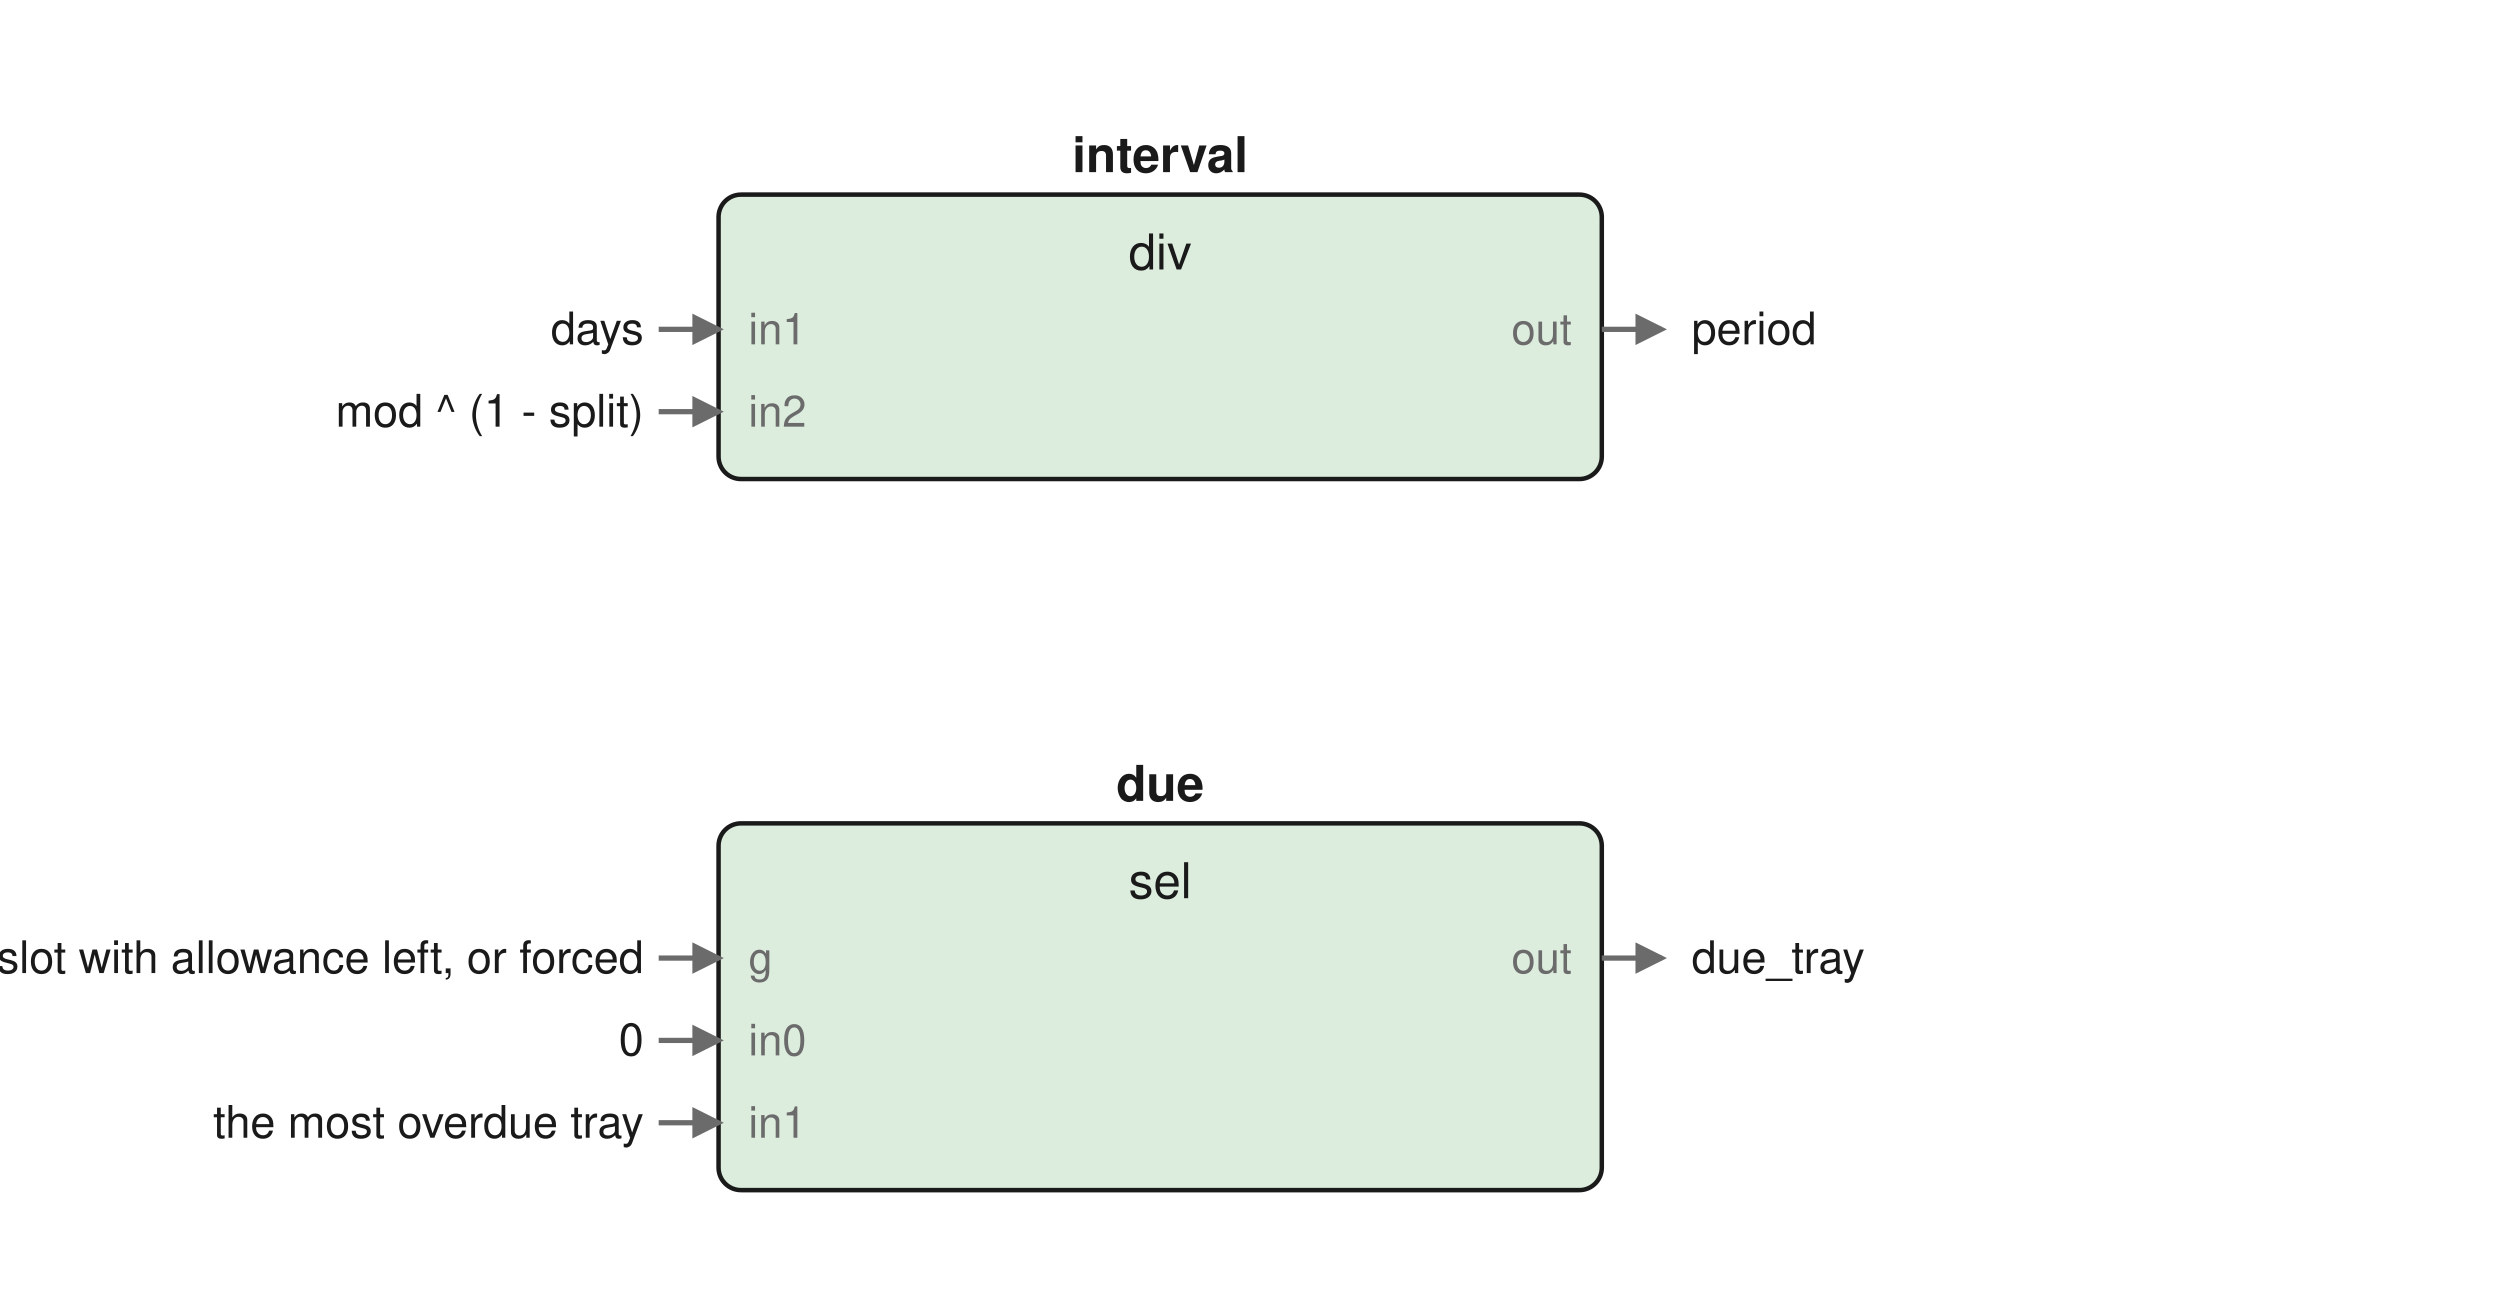
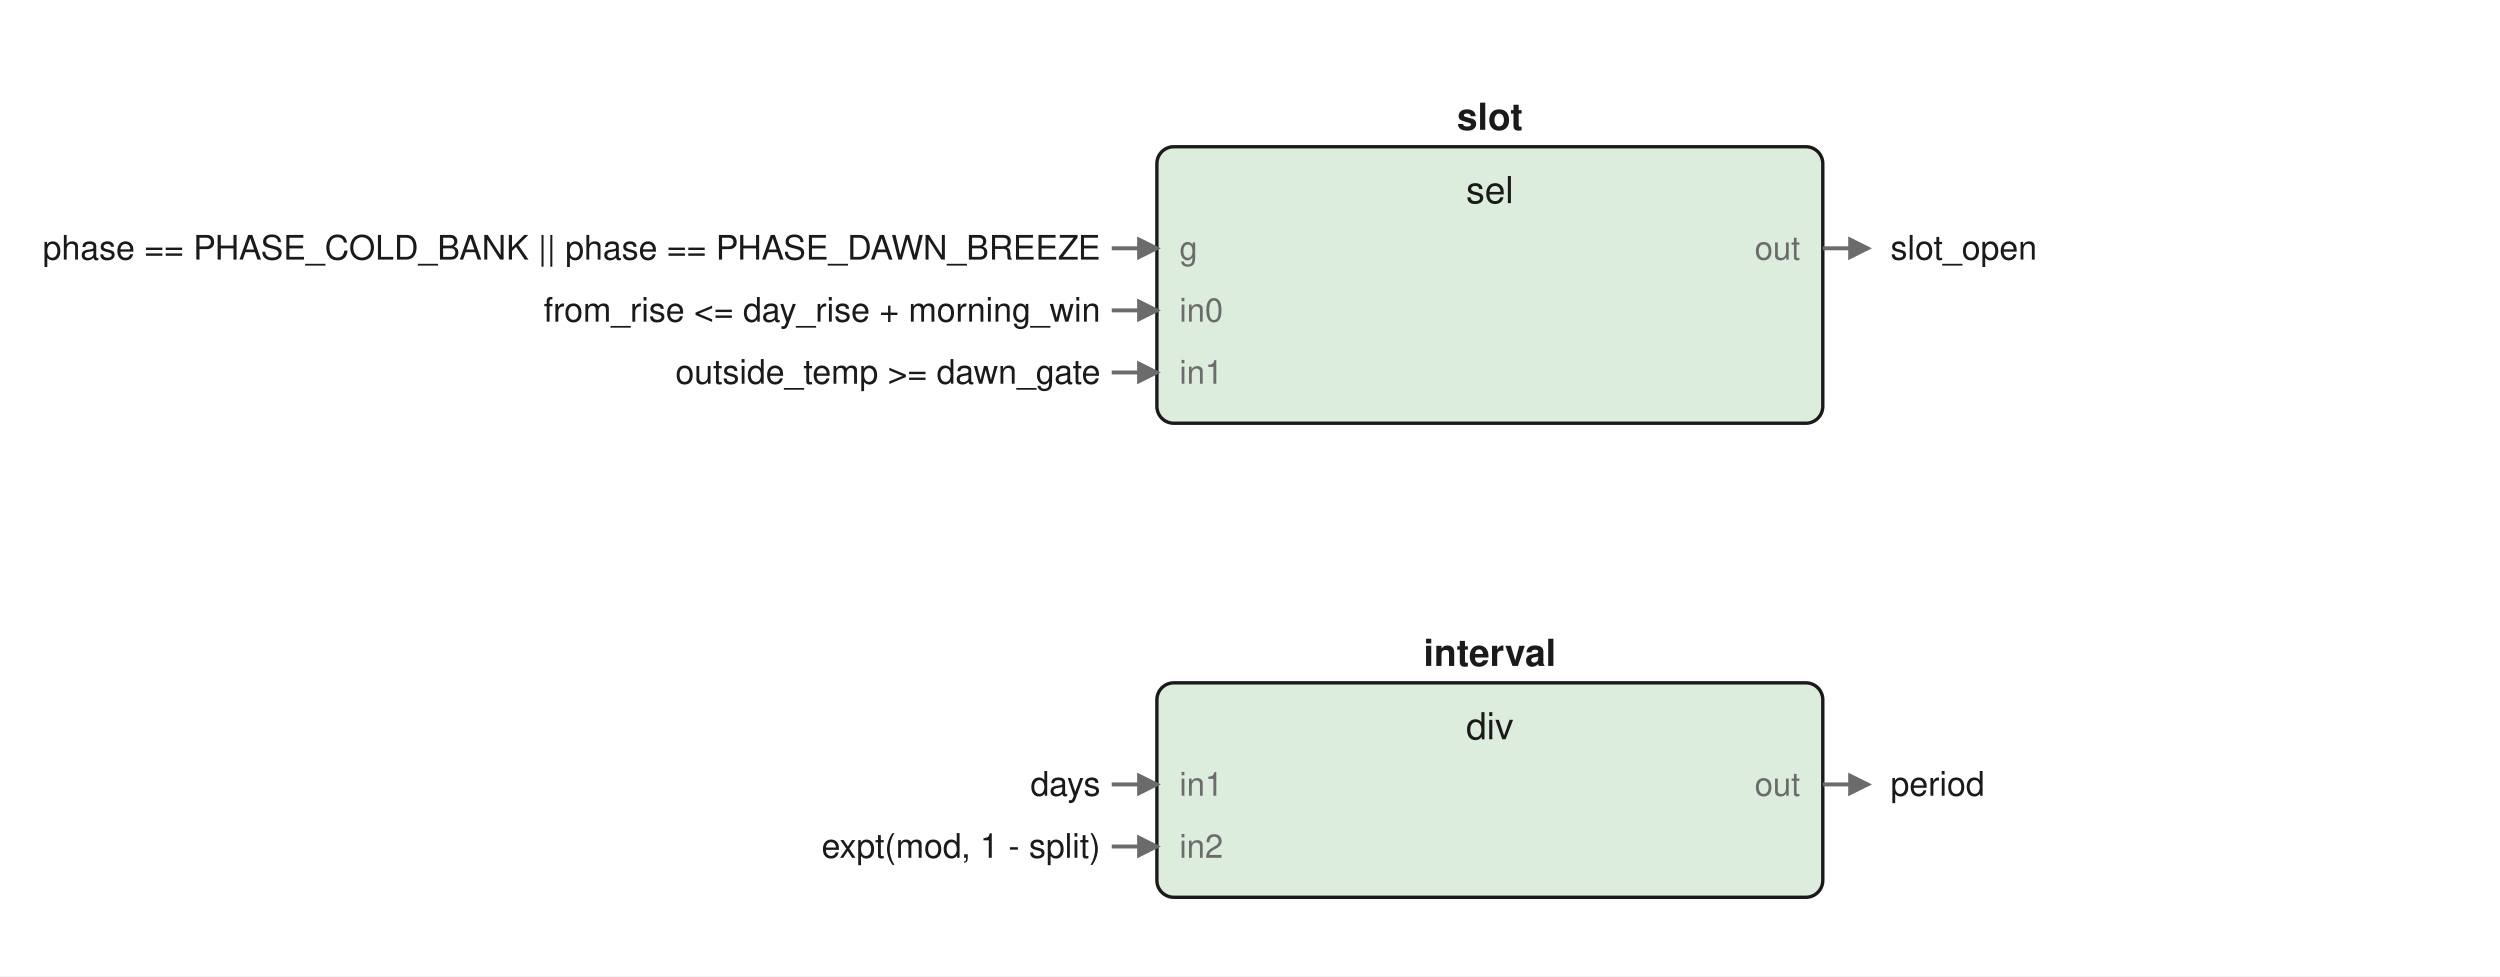
- <svg xmlns="http://www.w3.org/2000/svg" width="334" height="173" viewBox="0 0 334 173" style="max-width:100%;height:auto" content="&lt;mxfile host=&quot;app.diagrams.net&quot; type=&quot;device&quot;&gt;&lt;diagram id=&quot;irr_schedule_fbd&quot; name=&quot;irr_schedule_fbd&quot;&gt;&lt;mxGraphModel dx=&quot;334&quot; dy=&quot;173&quot; grid=&quot;0&quot; gridSize=&quot;10&quot; guides=&quot;1&quot; tooltips=&quot;1&quot; connect=&quot;1&quot; arrows=&quot;1&quot; fold=&quot;1&quot; page=&quot;1&quot; pageScale=&quot;1&quot; pageWidth=&quot;334&quot; pageHeight=&quot;173&quot; math=&quot;0&quot; shadow=&quot;0&quot;&gt;&lt;root&gt;&lt;mxCell id=&quot;0&quot;/&gt;&lt;mxCell id=&quot;1&quot; parent=&quot;0&quot;/&gt;&lt;mxCell id=&quot;n2&quot; value=&quot;&quot; style=&quot;rounded=1;fillColor=#dcecdd;strokeColor=#1a1a1a;whiteSpace=wrap;html=1;fontSize=8&quot; vertex=&quot;1&quot; parent=&quot;1&quot;&gt;&lt;mxGeometry x=&quot;96&quot; y=&quot;26&quot; width=&quot;118&quot; height=&quot;38&quot; as=&quot;geometry&quot;/&gt;&lt;/mxCell&gt;&lt;mxCell id=&quot;n3&quot; value=&quot;interval&quot; style=&quot;text;html=1;fontSize=6;fontColor=#1a1a1a;align=center;fontStyle=1&quot; vertex=&quot;1&quot; parent=&quot;1&quot;&gt;&lt;mxGeometry x=&quot;155.0&quot; y=&quot;16.4&quot; width=&quot;40&quot; height=&quot;10.6&quot; as=&quot;geometry&quot;/&gt;&lt;/mxCell&gt;&lt;mxCell id=&quot;n4&quot; value=&quot;div&quot; style=&quot;text;html=1;fontSize=6;fontColor=#1a1a1a;align=center&quot; vertex=&quot;1&quot; parent=&quot;1&quot;&gt;&lt;mxGeometry x=&quot;155.0&quot; y=&quot;29.4&quot; width=&quot;40&quot; height=&quot;10.6&quot; as=&quot;geometry&quot;/&gt;&lt;/mxCell&gt;&lt;mxCell id=&quot;n5&quot; value=&quot;in1&quot; style=&quot;text;html=1;fontSize=5;fontColor=#6b6b6b;align=left&quot; vertex=&quot;1&quot; parent=&quot;1&quot;&gt;&lt;mxGeometry x=&quot;100&quot; y=&quot;40.2&quot; width=&quot;40&quot; height=&quot;9.8&quot; as=&quot;geometry&quot;/&gt;&lt;/mxCell&gt;&lt;mxCell id=&quot;n6&quot; value=&quot;in2&quot; style=&quot;text;html=1;fontSize=5;fontColor=#6b6b6b;align=left&quot; vertex=&quot;1&quot; parent=&quot;1&quot;&gt;&lt;mxGeometry x=&quot;100&quot; y=&quot;51.2&quot; width=&quot;40&quot; height=&quot;9.8&quot; as=&quot;geometry&quot;/&gt;&lt;/mxCell&gt;&lt;mxCell id=&quot;n7&quot; value=&quot;out&quot; style=&quot;text;html=1;fontSize=5;fontColor=#6b6b6b;align=left&quot; vertex=&quot;1&quot; parent=&quot;1&quot;&gt;&lt;mxGeometry x=&quot;210&quot; y=&quot;40.2&quot; width=&quot;40&quot; height=&quot;9.8&quot; as=&quot;geometry&quot;/&gt;&lt;/mxCell&gt;&lt;mxCell id=&quot;n8&quot; value=&quot;&quot; style=&quot;rounded=1;fillColor=#dcecdd;strokeColor=#1a1a1a;whiteSpace=wrap;html=1;fontSize=8&quot; vertex=&quot;1&quot; parent=&quot;1&quot;&gt;&lt;mxGeometry x=&quot;96&quot; y=&quot;110&quot; width=&quot;118&quot; height=&quot;49&quot; as=&quot;geometry&quot;/&gt;&lt;/mxCell&gt;&lt;mxCell id=&quot;n9&quot; value=&quot;due&quot; style=&quot;text;html=1;fontSize=6;fontColor=#1a1a1a;align=center;fontStyle=1&quot; vertex=&quot;1&quot; parent=&quot;1&quot;&gt;&lt;mxGeometry x=&quot;155.0&quot; y=&quot;100.4&quot; width=&quot;40&quot; height=&quot;10.6&quot; as=&quot;geometry&quot;/&gt;&lt;/mxCell&gt;&lt;mxCell id=&quot;n10&quot; value=&quot;sel&quot; style=&quot;text;html=1;fontSize=6;fontColor=#1a1a1a;align=center&quot; vertex=&quot;1&quot; parent=&quot;1&quot;&gt;&lt;mxGeometry x=&quot;155.0&quot; y=&quot;113.4&quot; width=&quot;40&quot; height=&quot;10.6&quot; as=&quot;geometry&quot;/&gt;&lt;/mxCell&gt;&lt;mxCell id=&quot;n11&quot; value=&quot;g&quot; style=&quot;text;html=1;fontSize=5;fontColor=#6b6b6b;align=left&quot; vertex=&quot;1&quot; parent=&quot;1&quot;&gt;&lt;mxGeometry x=&quot;100&quot; y=&quot;124.2&quot; width=&quot;40&quot; height=&quot;9.8&quot; as=&quot;geometry&quot;/&gt;&lt;/mxCell&gt;&lt;mxCell id=&quot;n12&quot; value=&quot;in0&quot; style=&quot;text;html=1;fontSize=5;fontColor=#6b6b6b;align=left&quot; vertex=&quot;1&quot; parent=&quot;1&quot;&gt;&lt;mxGeometry x=&quot;100&quot; y=&quot;135.2&quot; width=&quot;40&quot; height=&quot;9.8&quot; as=&quot;geometry&quot;/&gt;&lt;/mxCell&gt;&lt;mxCell id=&quot;n13&quot; value=&quot;in1&quot; style=&quot;text;html=1;fontSize=5;fontColor=#6b6b6b;align=left&quot; vertex=&quot;1&quot; parent=&quot;1&quot;&gt;&lt;mxGeometry x=&quot;100&quot; y=&quot;146.2&quot; width=&quot;40&quot; height=&quot;9.8&quot; as=&quot;geometry&quot;/&gt;&lt;/mxCell&gt;&lt;mxCell id=&quot;n14&quot; value=&quot;out&quot; style=&quot;text;html=1;fontSize=5;fontColor=#6b6b6b;align=left&quot; vertex=&quot;1&quot; parent=&quot;1&quot;&gt;&lt;mxGeometry x=&quot;210&quot; y=&quot;124.2&quot; width=&quot;40&quot; height=&quot;9.8&quot; as=&quot;geometry&quot;/&gt;&lt;/mxCell&gt;&lt;mxCell id=&quot;n15&quot; value=&quot;days&quot; style=&quot;text;html=1;fontSize=6;fontColor=#1a1a1a;align=left&quot; vertex=&quot;1&quot; parent=&quot;1&quot;&gt;&lt;mxGeometry x=&quot;86&quot; y=&quot;40.0&quot; width=&quot;40&quot; height=&quot;10.0&quot; as=&quot;geometry&quot;/&gt;&lt;/mxCell&gt;&lt;mxCell id=&quot;e16&quot; value=&quot;&quot; style=&quot;edgeStyle=none;html=1;strokeColor=#6b6b6b;endArrow=block&quot; edge=&quot;1&quot; parent=&quot;1&quot;&gt;&lt;mxGeometry relative=&quot;1&quot; as=&quot;geometry&quot;&gt;&lt;mxPoint x=&quot;88&quot; y=&quot;44&quot; as=&quot;sourcePoint&quot;/&gt;&lt;mxPoint x=&quot;96&quot; y=&quot;44&quot; as=&quot;targetPoint&quot;/&gt;&lt;/mxGeometry&gt;&lt;/mxCell&gt;&lt;mxCell id=&quot;n17&quot; value=&quot;mod ^ (1 - split)&quot; style=&quot;text;html=1;fontSize=6;fontColor=#1a1a1a;align=left&quot; vertex=&quot;1&quot; parent=&quot;1&quot;&gt;&lt;mxGeometry x=&quot;86&quot; y=&quot;51.0&quot; width=&quot;85&quot; height=&quot;10.0&quot; as=&quot;geometry&quot;/&gt;&lt;/mxCell&gt;&lt;mxCell id=&quot;e18&quot; value=&quot;&quot; style=&quot;edgeStyle=none;html=1;strokeColor=#6b6b6b;endArrow=block&quot; edge=&quot;1&quot; parent=&quot;1&quot;&gt;&lt;mxGeometry relative=&quot;1&quot; as=&quot;geometry&quot;&gt;&lt;mxPoint x=&quot;88&quot; y=&quot;55&quot; as=&quot;sourcePoint&quot;/&gt;&lt;mxPoint x=&quot;96&quot; y=&quot;55&quot; as=&quot;targetPoint&quot;/&gt;&lt;/mxGeometry&gt;&lt;/mxCell&gt;&lt;mxCell id=&quot;n19&quot; value=&quot;in a slot with allowance left, or forced&quot; style=&quot;text;html=1;fontSize=6;fontColor=#1a1a1a;align=left&quot; vertex=&quot;1&quot; parent=&quot;1&quot;&gt;&lt;mxGeometry x=&quot;86&quot; y=&quot;124.0&quot; width=&quot;200&quot; height=&quot;10.0&quot; as=&quot;geometry&quot;/&gt;&lt;/mxCell&gt;&lt;mxCell id=&quot;e20&quot; value=&quot;&quot; style=&quot;edgeStyle=none;html=1;strokeColor=#6b6b6b;endArrow=block&quot; edge=&quot;1&quot; parent=&quot;1&quot;&gt;&lt;mxGeometry relative=&quot;1&quot; as=&quot;geometry&quot;&gt;&lt;mxPoint x=&quot;88&quot; y=&quot;128&quot; as=&quot;sourcePoint&quot;/&gt;&lt;mxPoint x=&quot;96&quot; y=&quot;128&quot; as=&quot;targetPoint&quot;/&gt;&lt;/mxGeometry&gt;&lt;/mxCell&gt;&lt;mxCell id=&quot;n21&quot; value=&quot;0&quot; style=&quot;text;html=1;fontSize=6;fontColor=#1a1a1a;align=left&quot; vertex=&quot;1&quot; parent=&quot;1&quot;&gt;&lt;mxGeometry x=&quot;86&quot; y=&quot;135.0&quot; width=&quot;40&quot; height=&quot;10.0&quot; as=&quot;geometry&quot;/&gt;&lt;/mxCell&gt;&lt;mxCell id=&quot;e22&quot; value=&quot;&quot; style=&quot;edgeStyle=none;html=1;strokeColor=#6b6b6b;endArrow=block&quot; edge=&quot;1&quot; parent=&quot;1&quot;&gt;&lt;mxGeometry relative=&quot;1&quot; as=&quot;geometry&quot;&gt;&lt;mxPoint x=&quot;88&quot; y=&quot;139&quot; as=&quot;sourcePoint&quot;/&gt;&lt;mxPoint x=&quot;96&quot; y=&quot;139&quot; as=&quot;targetPoint&quot;/&gt;&lt;/mxGeometry&gt;&lt;/mxCell&gt;&lt;mxCell id=&quot;n23&quot; value=&quot;the most overdue tray&quot; style=&quot;text;html=1;fontSize=6;fontColor=#1a1a1a;align=left&quot; vertex=&quot;1&quot; parent=&quot;1&quot;&gt;&lt;mxGeometry x=&quot;86&quot; y=&quot;146.0&quot; width=&quot;105&quot; height=&quot;10.0&quot; as=&quot;geometry&quot;/&gt;&lt;/mxCell&gt;&lt;mxCell id=&quot;e24&quot; value=&quot;&quot; style=&quot;edgeStyle=none;html=1;strokeColor=#6b6b6b;endArrow=block&quot; edge=&quot;1&quot; parent=&quot;1&quot;&gt;&lt;mxGeometry relative=&quot;1&quot; as=&quot;geometry&quot;&gt;&lt;mxPoint x=&quot;88&quot; y=&quot;150&quot; as=&quot;sourcePoint&quot;/&gt;&lt;mxPoint x=&quot;96&quot; y=&quot;150&quot; as=&quot;targetPoint&quot;/&gt;&lt;/mxGeometry&gt;&lt;/mxCell&gt;&lt;mxCell id=&quot;e25&quot; value=&quot;&quot; style=&quot;edgeStyle=none;html=1;strokeColor=#6b6b6b;endArrow=block&quot; edge=&quot;1&quot; parent=&quot;1&quot;&gt;&lt;mxGeometry relative=&quot;1&quot; as=&quot;geometry&quot;&gt;&lt;mxPoint x=&quot;214&quot; y=&quot;44&quot; as=&quot;sourcePoint&quot;/&gt;&lt;mxPoint x=&quot;222&quot; y=&quot;44&quot; as=&quot;targetPoint&quot;/&gt;&lt;/mxGeometry&gt;&lt;/mxCell&gt;&lt;mxCell id=&quot;n26&quot; value=&quot;period&quot; style=&quot;text;html=1;fontSize=6;fontColor=#1a1a1a;align=left&quot; vertex=&quot;1&quot; parent=&quot;1&quot;&gt;&lt;mxGeometry x=&quot;226&quot; y=&quot;40.0&quot; width=&quot;40&quot; height=&quot;10.0&quot; as=&quot;geometry&quot;/&gt;&lt;/mxCell&gt;&lt;mxCell id=&quot;e27&quot; value=&quot;&quot; style=&quot;edgeStyle=none;html=1;strokeColor=#6b6b6b;endArrow=block&quot; edge=&quot;1&quot; parent=&quot;1&quot;&gt;&lt;mxGeometry relative=&quot;1&quot; as=&quot;geometry&quot;&gt;&lt;mxPoint x=&quot;214&quot; y=&quot;128&quot; as=&quot;sourcePoint&quot;/&gt;&lt;mxPoint x=&quot;222&quot; y=&quot;128&quot; as=&quot;targetPoint&quot;/&gt;&lt;/mxGeometry&gt;&lt;/mxCell&gt;&lt;mxCell id=&quot;n28&quot; value=&quot;due_tray&quot; style=&quot;text;html=1;fontSize=6;fontColor=#1a1a1a;align=left&quot; vertex=&quot;1&quot; parent=&quot;1&quot;&gt;&lt;mxGeometry x=&quot;226&quot; y=&quot;124.0&quot; width=&quot;40&quot; height=&quot;10.0&quot; as=&quot;geometry&quot;/&gt;&lt;/mxCell&gt;&lt;/root&gt;&lt;/mxGraphModel&gt;&lt;/diagram&gt;&lt;/mxfile&gt;">
+ <svg xmlns="http://www.w3.org/2000/svg" width="443" height="173" viewBox="0 0 443 173" style="max-width:100%;height:auto" content="&lt;mxfile host=&quot;app.diagrams.net&quot; type=&quot;device&quot;&gt;&lt;diagram id=&quot;irr_schedule_fbd&quot; name=&quot;irr_schedule_fbd&quot;&gt;&lt;mxGraphModel dx=&quot;443&quot; dy=&quot;173&quot; grid=&quot;0&quot; gridSize=&quot;10&quot; guides=&quot;1&quot; tooltips=&quot;1&quot; connect=&quot;1&quot; arrows=&quot;1&quot; fold=&quot;1&quot; page=&quot;1&quot; pageScale=&quot;1&quot; pageWidth=&quot;443&quot; pageHeight=&quot;173&quot; math=&quot;0&quot; shadow=&quot;0&quot;&gt;&lt;root&gt;&lt;mxCell id=&quot;0&quot;/&gt;&lt;mxCell id=&quot;1&quot; parent=&quot;0&quot;/&gt;&lt;mxCell id=&quot;n2&quot; value=&quot;&quot; style=&quot;rounded=1;fillColor=#dcecdd;strokeColor=#1a1a1a;whiteSpace=wrap;html=1;fontSize=8&quot; vertex=&quot;1&quot; parent=&quot;1&quot;&gt;&lt;mxGeometry x=&quot;205&quot; y=&quot;26&quot; width=&quot;118&quot; height=&quot;49&quot; as=&quot;geometry&quot;/&gt;&lt;/mxCell&gt;&lt;mxCell id=&quot;n3&quot; value=&quot;slot&quot; style=&quot;text;html=1;fontSize=6;fontColor=#1a1a1a;align=center;fontStyle=1&quot; vertex=&quot;1&quot; parent=&quot;1&quot;&gt;&lt;mxGeometry x=&quot;264.0&quot; y=&quot;16.4&quot; width=&quot;40&quot; height=&quot;10.6&quot; as=&quot;geometry&quot;/&gt;&lt;/mxCell&gt;&lt;mxCell id=&quot;n4&quot; value=&quot;sel&quot; style=&quot;text;html=1;fontSize=6;fontColor=#1a1a1a;align=center&quot; vertex=&quot;1&quot; parent=&quot;1&quot;&gt;&lt;mxGeometry x=&quot;264.0&quot; y=&quot;29.4&quot; width=&quot;40&quot; height=&quot;10.6&quot; as=&quot;geometry&quot;/&gt;&lt;/mxCell&gt;&lt;mxCell id=&quot;n5&quot; value=&quot;g&quot; style=&quot;text;html=1;fontSize=5;fontColor=#6b6b6b;align=left&quot; vertex=&quot;1&quot; parent=&quot;1&quot;&gt;&lt;mxGeometry x=&quot;209&quot; y=&quot;40.2&quot; width=&quot;40&quot; height=&quot;9.8&quot; as=&quot;geometry&quot;/&gt;&lt;/mxCell&gt;&lt;mxCell id=&quot;n6&quot; value=&quot;in0&quot; style=&quot;text;html=1;fontSize=5;fontColor=#6b6b6b;align=left&quot; vertex=&quot;1&quot; parent=&quot;1&quot;&gt;&lt;mxGeometry x=&quot;209&quot; y=&quot;51.2&quot; width=&quot;40&quot; height=&quot;9.8&quot; as=&quot;geometry&quot;/&gt;&lt;/mxCell&gt;&lt;mxCell id=&quot;n7&quot; value=&quot;in1&quot; style=&quot;text;html=1;fontSize=5;fontColor=#6b6b6b;align=left&quot; vertex=&quot;1&quot; parent=&quot;1&quot;&gt;&lt;mxGeometry x=&quot;209&quot; y=&quot;62.2&quot; width=&quot;40&quot; height=&quot;9.8&quot; as=&quot;geometry&quot;/&gt;&lt;/mxCell&gt;&lt;mxCell id=&quot;n8&quot; value=&quot;out&quot; style=&quot;text;html=1;fontSize=5;fontColor=#6b6b6b;align=left&quot; vertex=&quot;1&quot; parent=&quot;1&quot;&gt;&lt;mxGeometry x=&quot;319&quot; y=&quot;40.2&quot; width=&quot;40&quot; height=&quot;9.8&quot; as=&quot;geometry&quot;/&gt;&lt;/mxCell&gt;&lt;mxCell id=&quot;n9&quot; value=&quot;&quot; style=&quot;rounded=1;fillColor=#dcecdd;strokeColor=#1a1a1a;whiteSpace=wrap;html=1;fontSize=8&quot; vertex=&quot;1&quot; parent=&quot;1&quot;&gt;&lt;mxGeometry x=&quot;205&quot; y=&quot;121&quot; width=&quot;118&quot; height=&quot;38&quot; as=&quot;geometry&quot;/&gt;&lt;/mxCell&gt;&lt;mxCell id=&quot;n10&quot; value=&quot;interval&quot; style=&quot;text;html=1;fontSize=6;fontColor=#1a1a1a;align=center;fontStyle=1&quot; vertex=&quot;1&quot; parent=&quot;1&quot;&gt;&lt;mxGeometry x=&quot;264.0&quot; y=&quot;111.4&quot; width=&quot;40&quot; height=&quot;10.6&quot; as=&quot;geometry&quot;/&gt;&lt;/mxCell&gt;&lt;mxCell id=&quot;n11&quot; value=&quot;div&quot; style=&quot;text;html=1;fontSize=6;fontColor=#1a1a1a;align=center&quot; vertex=&quot;1&quot; parent=&quot;1&quot;&gt;&lt;mxGeometry x=&quot;264.0&quot; y=&quot;124.4&quot; width=&quot;40&quot; height=&quot;10.6&quot; as=&quot;geometry&quot;/&gt;&lt;/mxCell&gt;&lt;mxCell id=&quot;n12&quot; value=&quot;in1&quot; style=&quot;text;html=1;fontSize=5;fontColor=#6b6b6b;align=left&quot; vertex=&quot;1&quot; parent=&quot;1&quot;&gt;&lt;mxGeometry x=&quot;209&quot; y=&quot;135.2&quot; width=&quot;40&quot; height=&quot;9.8&quot; as=&quot;geometry&quot;/&gt;&lt;/mxCell&gt;&lt;mxCell id=&quot;n13&quot; value=&quot;in2&quot; style=&quot;text;html=1;fontSize=5;fontColor=#6b6b6b;align=left&quot; vertex=&quot;1&quot; parent=&quot;1&quot;&gt;&lt;mxGeometry x=&quot;209&quot; y=&quot;146.2&quot; width=&quot;40&quot; height=&quot;9.8&quot; as=&quot;geometry&quot;/&gt;&lt;/mxCell&gt;&lt;mxCell id=&quot;n14&quot; value=&quot;out&quot; style=&quot;text;html=1;fontSize=5;fontColor=#6b6b6b;align=left&quot; vertex=&quot;1&quot; parent=&quot;1&quot;&gt;&lt;mxGeometry x=&quot;319&quot; y=&quot;135.2&quot; width=&quot;40&quot; height=&quot;9.8&quot; as=&quot;geometry&quot;/&gt;&lt;/mxCell&gt;&lt;mxCell id=&quot;n15&quot; value=&quot;phase == PHASE_COLD_BANK || phase == PHASE_DAWN_BREEZE&quot; style=&quot;text;html=1;fontSize=6;fontColor=#1a1a1a;align=left&quot; vertex=&quot;1&quot; parent=&quot;1&quot;&gt;&lt;mxGeometry x=&quot;195&quot; y=&quot;40.0&quot; width=&quot;270&quot; height=&quot;10.0&quot; as=&quot;geometry&quot;/&gt;&lt;/mxCell&gt;&lt;mxCell id=&quot;e16&quot; value=&quot;&quot; style=&quot;edgeStyle=none;html=1;strokeColor=#6b6b6b;endArrow=block&quot; edge=&quot;1&quot; parent=&quot;1&quot;&gt;&lt;mxGeometry relative=&quot;1&quot; as=&quot;geometry&quot;&gt;&lt;mxPoint x=&quot;197&quot; y=&quot;44&quot; as=&quot;sourcePoint&quot;/&gt;&lt;mxPoint x=&quot;205&quot; y=&quot;44&quot; as=&quot;targetPoint&quot;/&gt;&lt;/mxGeometry&gt;&lt;/mxCell&gt;&lt;mxCell id=&quot;n17&quot; value=&quot;from_rise &amp;lt;= day_rise + morning_win&quot; style=&quot;text;html=1;fontSize=6;fontColor=#1a1a1a;align=left&quot; vertex=&quot;1&quot; parent=&quot;1&quot;&gt;&lt;mxGeometry x=&quot;195&quot; y=&quot;51.0&quot; width=&quot;175&quot; height=&quot;10.0&quot; as=&quot;geometry&quot;/&gt;&lt;/mxCell&gt;&lt;mxCell id=&quot;e18&quot; value=&quot;&quot; style=&quot;edgeStyle=none;html=1;strokeColor=#6b6b6b;endArrow=block&quot; edge=&quot;1&quot; parent=&quot;1&quot;&gt;&lt;mxGeometry relative=&quot;1&quot; as=&quot;geometry&quot;&gt;&lt;mxPoint x=&quot;197&quot; y=&quot;55&quot; as=&quot;sourcePoint&quot;/&gt;&lt;mxPoint x=&quot;205&quot; y=&quot;55&quot; as=&quot;targetPoint&quot;/&gt;&lt;/mxGeometry&gt;&lt;/mxCell&gt;&lt;mxCell id=&quot;n19&quot; value=&quot;outside_temp &amp;gt;= dawn_gate&quot; style=&quot;text;html=1;fontSize=6;fontColor=#1a1a1a;align=left&quot; vertex=&quot;1&quot; parent=&quot;1&quot;&gt;&lt;mxGeometry x=&quot;195&quot; y=&quot;62.0&quot; width=&quot;125&quot; height=&quot;10.0&quot; as=&quot;geometry&quot;/&gt;&lt;/mxCell&gt;&lt;mxCell id=&quot;e20&quot; value=&quot;&quot; style=&quot;edgeStyle=none;html=1;strokeColor=#6b6b6b;endArrow=block&quot; edge=&quot;1&quot; parent=&quot;1&quot;&gt;&lt;mxGeometry relative=&quot;1&quot; as=&quot;geometry&quot;&gt;&lt;mxPoint x=&quot;197&quot; y=&quot;66&quot; as=&quot;sourcePoint&quot;/&gt;&lt;mxPoint x=&quot;205&quot; y=&quot;66&quot; as=&quot;targetPoint&quot;/&gt;&lt;/mxGeometry&gt;&lt;/mxCell&gt;&lt;mxCell id=&quot;n21&quot; value=&quot;days&quot; style=&quot;text;html=1;fontSize=6;fontColor=#1a1a1a;align=left&quot; vertex=&quot;1&quot; parent=&quot;1&quot;&gt;&lt;mxGeometry x=&quot;195&quot; y=&quot;135.0&quot; width=&quot;40&quot; height=&quot;10.0&quot; as=&quot;geometry&quot;/&gt;&lt;/mxCell&gt;&lt;mxCell id=&quot;e22&quot; value=&quot;&quot; style=&quot;edgeStyle=none;html=1;strokeColor=#6b6b6b;endArrow=block&quot; edge=&quot;1&quot; parent=&quot;1&quot;&gt;&lt;mxGeometry relative=&quot;1&quot; as=&quot;geometry&quot;&gt;&lt;mxPoint x=&quot;197&quot; y=&quot;139&quot; as=&quot;sourcePoint&quot;/&gt;&lt;mxPoint x=&quot;205&quot; y=&quot;139&quot; as=&quot;targetPoint&quot;/&gt;&lt;/mxGeometry&gt;&lt;/mxCell&gt;&lt;mxCell id=&quot;n23&quot; value=&quot;expt(mod, 1 - split)&quot; style=&quot;text;html=1;fontSize=6;fontColor=#1a1a1a;align=left&quot; vertex=&quot;1&quot; parent=&quot;1&quot;&gt;&lt;mxGeometry x=&quot;195&quot; y=&quot;146.0&quot; width=&quot;100&quot; height=&quot;10.0&quot; as=&quot;geometry&quot;/&gt;&lt;/mxCell&gt;&lt;mxCell id=&quot;e24&quot; value=&quot;&quot; style=&quot;edgeStyle=none;html=1;strokeColor=#6b6b6b;endArrow=block&quot; edge=&quot;1&quot; parent=&quot;1&quot;&gt;&lt;mxGeometry relative=&quot;1&quot; as=&quot;geometry&quot;&gt;&lt;mxPoint x=&quot;197&quot; y=&quot;150&quot; as=&quot;sourcePoint&quot;/&gt;&lt;mxPoint x=&quot;205&quot; y=&quot;150&quot; as=&quot;targetPoint&quot;/&gt;&lt;/mxGeometry&gt;&lt;/mxCell&gt;&lt;mxCell id=&quot;e25&quot; value=&quot;&quot; style=&quot;edgeStyle=none;html=1;strokeColor=#6b6b6b;endArrow=block&quot; edge=&quot;1&quot; parent=&quot;1&quot;&gt;&lt;mxGeometry relative=&quot;1&quot; as=&quot;geometry&quot;&gt;&lt;mxPoint x=&quot;323&quot; y=&quot;44&quot; as=&quot;sourcePoint&quot;/&gt;&lt;mxPoint x=&quot;331&quot; y=&quot;44&quot; as=&quot;targetPoint&quot;/&gt;&lt;/mxGeometry&gt;&lt;/mxCell&gt;&lt;mxCell id=&quot;n26&quot; value=&quot;slot_open&quot; style=&quot;text;html=1;fontSize=6;fontColor=#1a1a1a;align=left&quot; vertex=&quot;1&quot; parent=&quot;1&quot;&gt;&lt;mxGeometry x=&quot;335&quot; y=&quot;40.0&quot; width=&quot;45&quot; height=&quot;10.0&quot; as=&quot;geometry&quot;/&gt;&lt;/mxCell&gt;&lt;mxCell id=&quot;e27&quot; value=&quot;&quot; style=&quot;edgeStyle=none;html=1;strokeColor=#6b6b6b;endArrow=block&quot; edge=&quot;1&quot; parent=&quot;1&quot;&gt;&lt;mxGeometry relative=&quot;1&quot; as=&quot;geometry&quot;&gt;&lt;mxPoint x=&quot;323&quot; y=&quot;139&quot; as=&quot;sourcePoint&quot;/&gt;&lt;mxPoint x=&quot;331&quot; y=&quot;139&quot; as=&quot;targetPoint&quot;/&gt;&lt;/mxGeometry&gt;&lt;/mxCell&gt;&lt;mxCell id=&quot;n28&quot; value=&quot;period&quot; style=&quot;text;html=1;fontSize=6;fontColor=#1a1a1a;align=left&quot; vertex=&quot;1&quot; parent=&quot;1&quot;&gt;&lt;mxGeometry x=&quot;335&quot; y=&quot;135.0&quot; width=&quot;40&quot; height=&quot;10.0&quot; as=&quot;geometry&quot;/&gt;&lt;/mxCell&gt;&lt;/root&gt;&lt;/mxGraphModel&gt;&lt;/diagram&gt;&lt;/mxfile&gt;">
  <defs>
    <marker id="a" markerWidth="6" markerHeight="6" refX="5" refY="3" orient="auto">
      <path d="M0,0 L6,3 L0,6 z" fill="#6b6b6b" />
    </marker>
  </defs>
-   <rect width="334" height="173" fill="#ffffff" />
-   <rect x="96" y="26" width="118" height="38" rx="3" fill="#dcecdd" stroke="#1a1a1a" stroke-width="0.6" />
-   <text x="155.0" y="23" font-family="Helvetica,Arial,sans-serif" font-size="6.6" fill="#1a1a1a" text-anchor="middle" font-weight="bold">interval</text>
-   <text x="155.0" y="36" font-family="Helvetica,Arial,sans-serif" font-size="6.6" fill="#1a1a1a" text-anchor="middle">div</text>
-   <text x="100" y="46" font-family="Helvetica,Arial,sans-serif" font-size="5.8" fill="#6b6b6b" text-anchor="start">in1</text>
-   <text x="100" y="57" font-family="Helvetica,Arial,sans-serif" font-size="5.8" fill="#6b6b6b" text-anchor="start">in2</text>
-   <text x="210" y="46" font-family="Helvetica,Arial,sans-serif" font-size="5.8" fill="#6b6b6b" text-anchor="end">out</text>
-   <rect x="96" y="110" width="118" height="49" rx="3" fill="#dcecdd" stroke="#1a1a1a" stroke-width="0.6" />
-   <text x="155.0" y="107" font-family="Helvetica,Arial,sans-serif" font-size="6.6" fill="#1a1a1a" text-anchor="middle" font-weight="bold">due</text>
-   <text x="155.0" y="120" font-family="Helvetica,Arial,sans-serif" font-size="6.6" fill="#1a1a1a" text-anchor="middle">sel</text>
-   <text x="100" y="130" font-family="Helvetica,Arial,sans-serif" font-size="5.8" fill="#6b6b6b" text-anchor="start">g</text>
-   <text x="100" y="141" font-family="Helvetica,Arial,sans-serif" font-size="5.8" fill="#6b6b6b" text-anchor="start">in0</text>
-   <text x="100" y="152" font-family="Helvetica,Arial,sans-serif" font-size="5.8" fill="#6b6b6b" text-anchor="start">in1</text>
-   <text x="210" y="130" font-family="Helvetica,Arial,sans-serif" font-size="5.8" fill="#6b6b6b" text-anchor="end">out</text>
-   <text x="86" y="46" font-family="Helvetica,Arial,sans-serif" font-size="6.0" fill="#1a1a1a" text-anchor="end">days</text>
-   <polyline points="88,44 96,44" fill="none" stroke="#6b6b6b" stroke-width="0.7" marker-end="url(#a)" />
-   <text x="86" y="57" font-family="Helvetica,Arial,sans-serif" font-size="6.0" fill="#1a1a1a" text-anchor="end">mod ^ (1 - split)</text>
-   <polyline points="88,55 96,55" fill="none" stroke="#6b6b6b" stroke-width="0.7" marker-end="url(#a)" />
-   <text x="86" y="130" font-family="Helvetica,Arial,sans-serif" font-size="6.0" fill="#1a1a1a" text-anchor="end">in a slot with allowance left, or forced</text>
-   <polyline points="88,128 96,128" fill="none" stroke="#6b6b6b" stroke-width="0.7" marker-end="url(#a)" />
-   <text x="86" y="141" font-family="Helvetica,Arial,sans-serif" font-size="6.0" fill="#1a1a1a" text-anchor="end">0</text>
-   <polyline points="88,139 96,139" fill="none" stroke="#6b6b6b" stroke-width="0.7" marker-end="url(#a)" />
-   <text x="86" y="152" font-family="Helvetica,Arial,sans-serif" font-size="6.0" fill="#1a1a1a" text-anchor="end">the most overdue tray</text>
-   <polyline points="88,150 96,150" fill="none" stroke="#6b6b6b" stroke-width="0.7" marker-end="url(#a)" />
-   <polyline points="214,44 222,44" fill="none" stroke="#6b6b6b" stroke-width="0.7" marker-end="url(#a)" />
-   <text x="226" y="46" font-family="Helvetica,Arial,sans-serif" font-size="6.0" fill="#1a1a1a" text-anchor="start">period</text>
-   <polyline points="214,128 222,128" fill="none" stroke="#6b6b6b" stroke-width="0.7" marker-end="url(#a)" />
-   <text x="226" y="130" font-family="Helvetica,Arial,sans-serif" font-size="6.0" fill="#1a1a1a" text-anchor="start">due_tray</text>
+   <rect width="443" height="173" fill="#ffffff" />
+   <rect x="205" y="26" width="118" height="49" rx="3" fill="#dcecdd" stroke="#1a1a1a" stroke-width="0.6" />
+   <text x="264.0" y="23" font-family="Helvetica,Arial,sans-serif" font-size="6.6" fill="#1a1a1a" text-anchor="middle" font-weight="bold">slot</text>
+   <text x="264.0" y="36" font-family="Helvetica,Arial,sans-serif" font-size="6.6" fill="#1a1a1a" text-anchor="middle">sel</text>
+   <text x="209" y="46" font-family="Helvetica,Arial,sans-serif" font-size="5.8" fill="#6b6b6b" text-anchor="start">g</text>
+   <text x="209" y="57" font-family="Helvetica,Arial,sans-serif" font-size="5.8" fill="#6b6b6b" text-anchor="start">in0</text>
+   <text x="209" y="68" font-family="Helvetica,Arial,sans-serif" font-size="5.8" fill="#6b6b6b" text-anchor="start">in1</text>
+   <text x="319" y="46" font-family="Helvetica,Arial,sans-serif" font-size="5.8" fill="#6b6b6b" text-anchor="end">out</text>
+   <rect x="205" y="121" width="118" height="38" rx="3" fill="#dcecdd" stroke="#1a1a1a" stroke-width="0.6" />
+   <text x="264.0" y="118" font-family="Helvetica,Arial,sans-serif" font-size="6.6" fill="#1a1a1a" text-anchor="middle" font-weight="bold">interval</text>
+   <text x="264.0" y="131" font-family="Helvetica,Arial,sans-serif" font-size="6.6" fill="#1a1a1a" text-anchor="middle">div</text>
+   <text x="209" y="141" font-family="Helvetica,Arial,sans-serif" font-size="5.8" fill="#6b6b6b" text-anchor="start">in1</text>
+   <text x="209" y="152" font-family="Helvetica,Arial,sans-serif" font-size="5.8" fill="#6b6b6b" text-anchor="start">in2</text>
+   <text x="319" y="141" font-family="Helvetica,Arial,sans-serif" font-size="5.8" fill="#6b6b6b" text-anchor="end">out</text>
+   <text x="195" y="46" font-family="Helvetica,Arial,sans-serif" font-size="6.0" fill="#1a1a1a" text-anchor="end">phase == PHASE_COLD_BANK || phase == PHASE_DAWN_BREEZE</text>
+   <polyline points="197,44 205,44" fill="none" stroke="#6b6b6b" stroke-width="0.7" marker-end="url(#a)" />
+   <text x="195" y="57" font-family="Helvetica,Arial,sans-serif" font-size="6.0" fill="#1a1a1a" text-anchor="end">from_rise &lt;= day_rise + morning_win</text>
+   <polyline points="197,55 205,55" fill="none" stroke="#6b6b6b" stroke-width="0.7" marker-end="url(#a)" />
+   <text x="195" y="68" font-family="Helvetica,Arial,sans-serif" font-size="6.0" fill="#1a1a1a" text-anchor="end">outside_temp &gt;= dawn_gate</text>
+   <polyline points="197,66 205,66" fill="none" stroke="#6b6b6b" stroke-width="0.7" marker-end="url(#a)" />
+   <text x="195" y="141" font-family="Helvetica,Arial,sans-serif" font-size="6.0" fill="#1a1a1a" text-anchor="end">days</text>
+   <polyline points="197,139 205,139" fill="none" stroke="#6b6b6b" stroke-width="0.7" marker-end="url(#a)" />
+   <text x="195" y="152" font-family="Helvetica,Arial,sans-serif" font-size="6.0" fill="#1a1a1a" text-anchor="end">expt(mod, 1 - split)</text>
+   <polyline points="197,150 205,150" fill="none" stroke="#6b6b6b" stroke-width="0.7" marker-end="url(#a)" />
+   <polyline points="323,44 331,44" fill="none" stroke="#6b6b6b" stroke-width="0.7" marker-end="url(#a)" />
+   <text x="335" y="46" font-family="Helvetica,Arial,sans-serif" font-size="6.0" fill="#1a1a1a" text-anchor="start">slot_open</text>
+   <polyline points="323,139 331,139" fill="none" stroke="#6b6b6b" stroke-width="0.7" marker-end="url(#a)" />
+   <text x="335" y="141" font-family="Helvetica,Arial,sans-serif" font-size="6.0" fill="#1a1a1a" text-anchor="start">period</text>
</svg>
